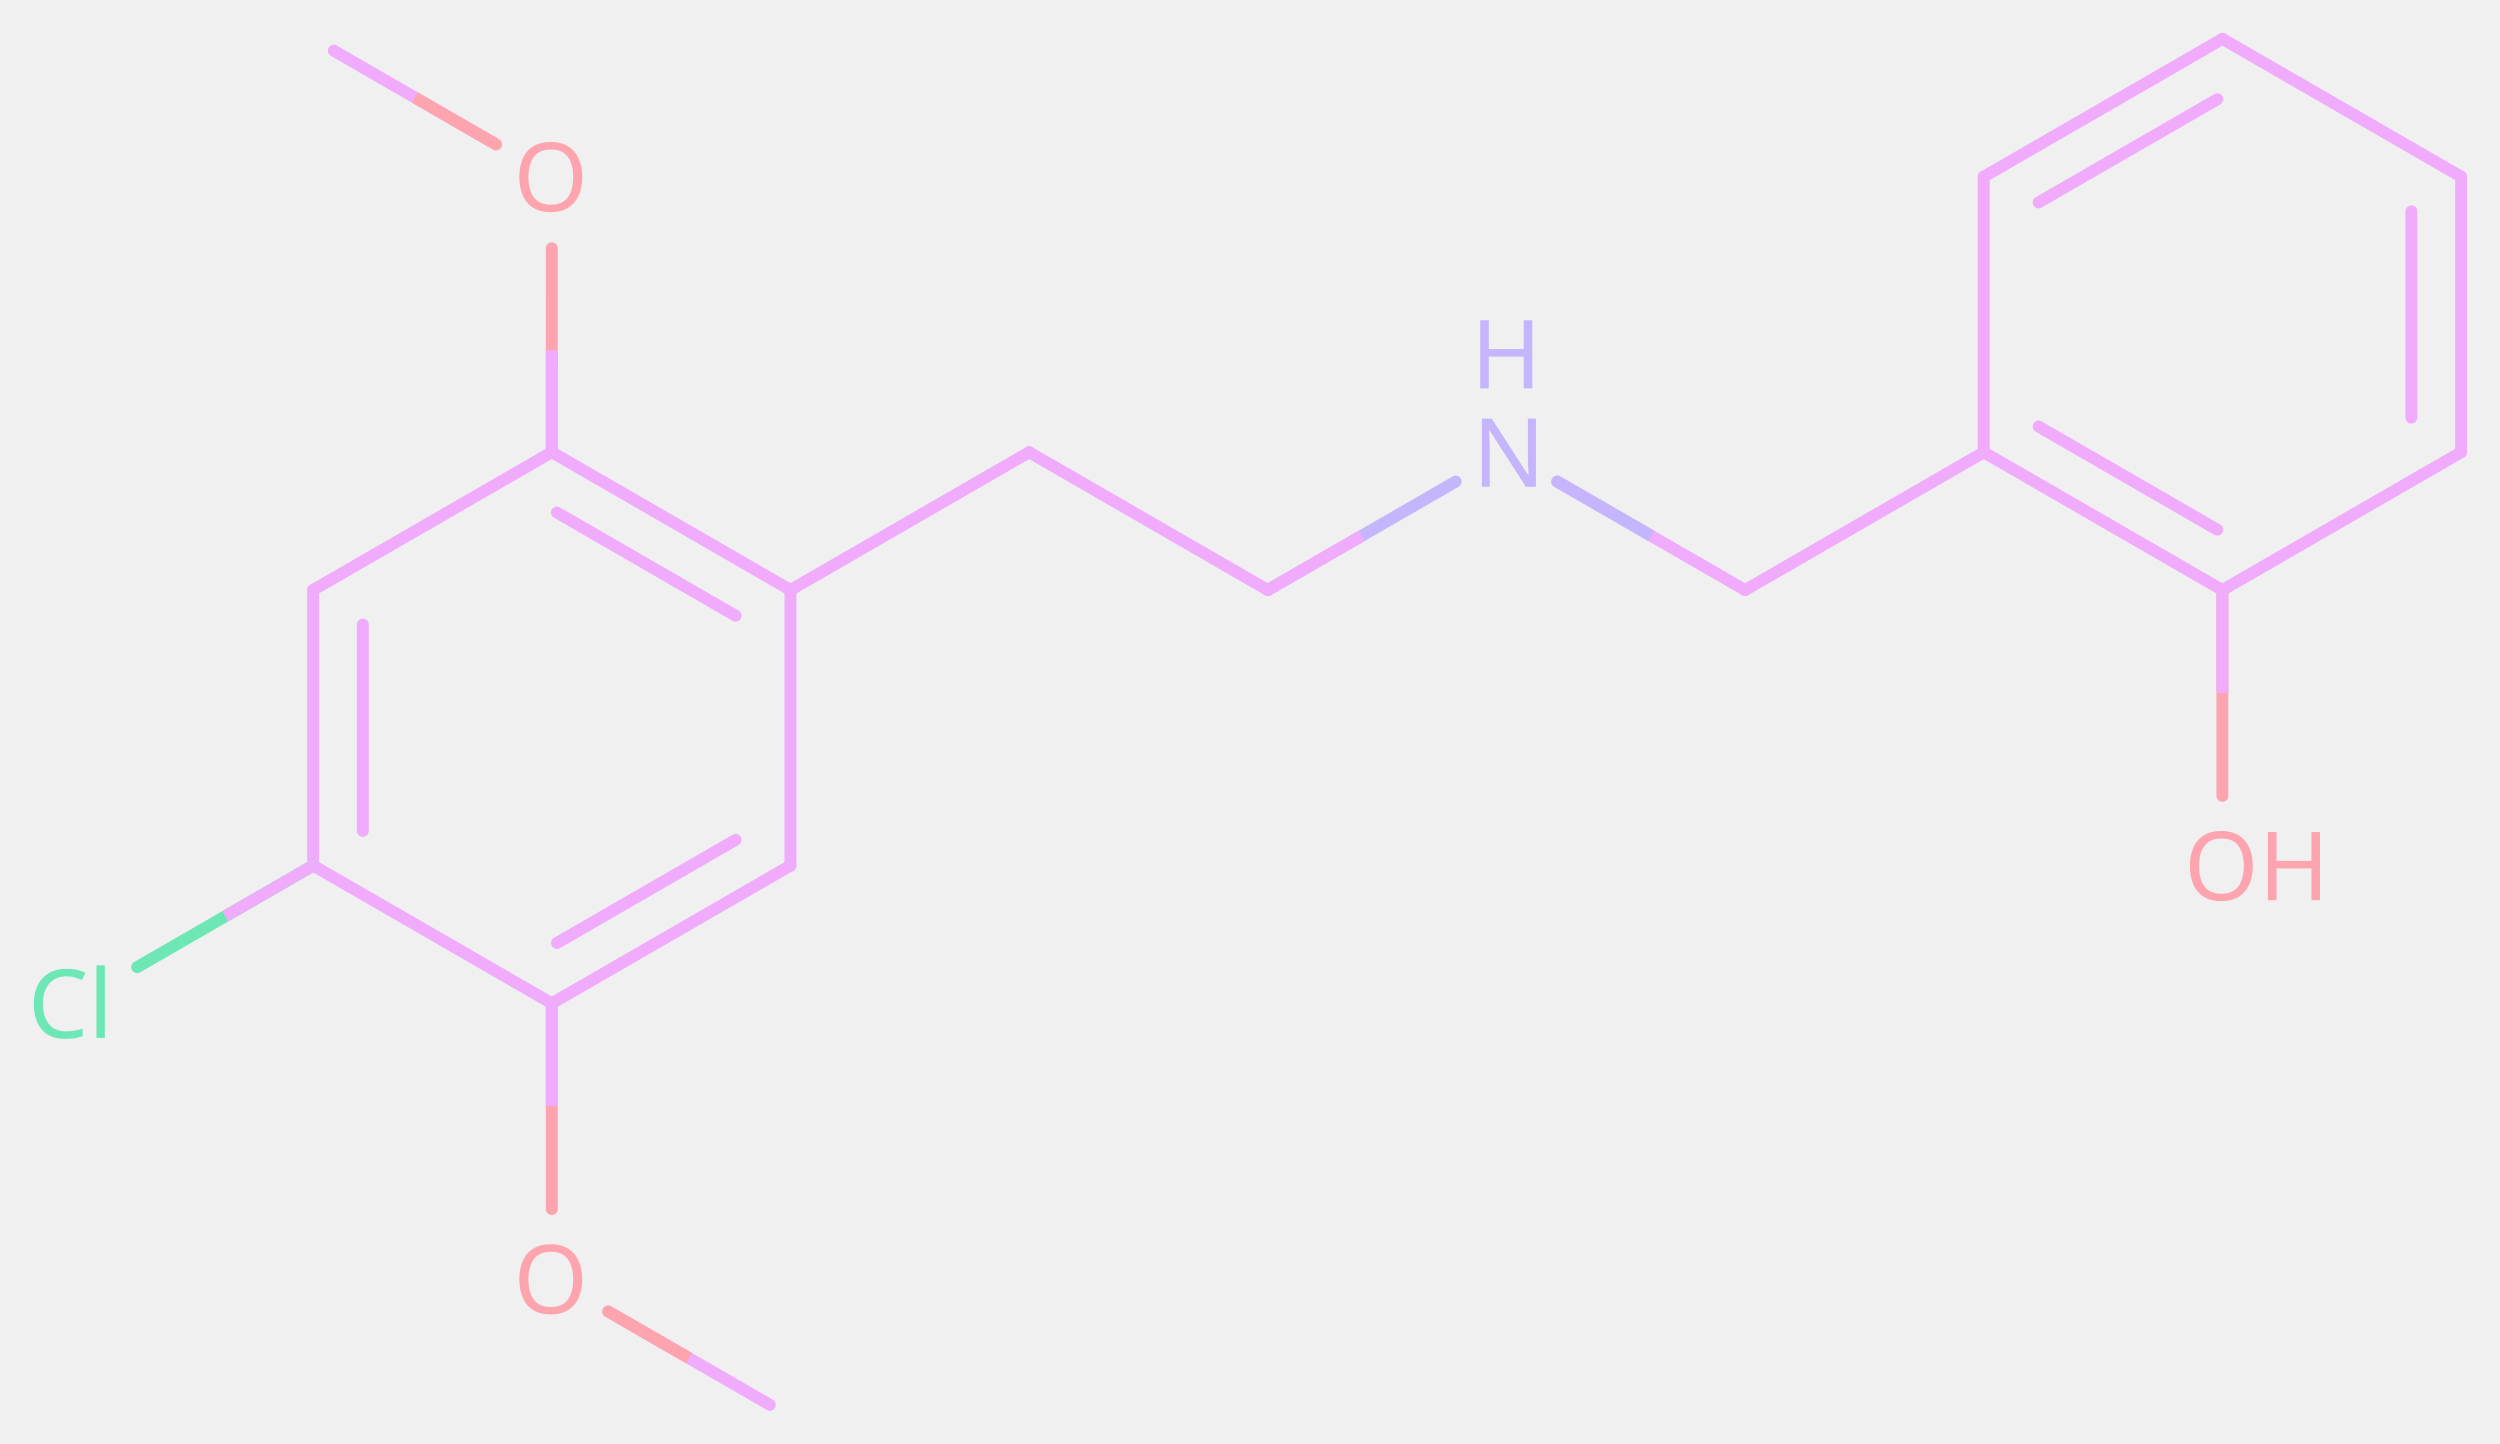
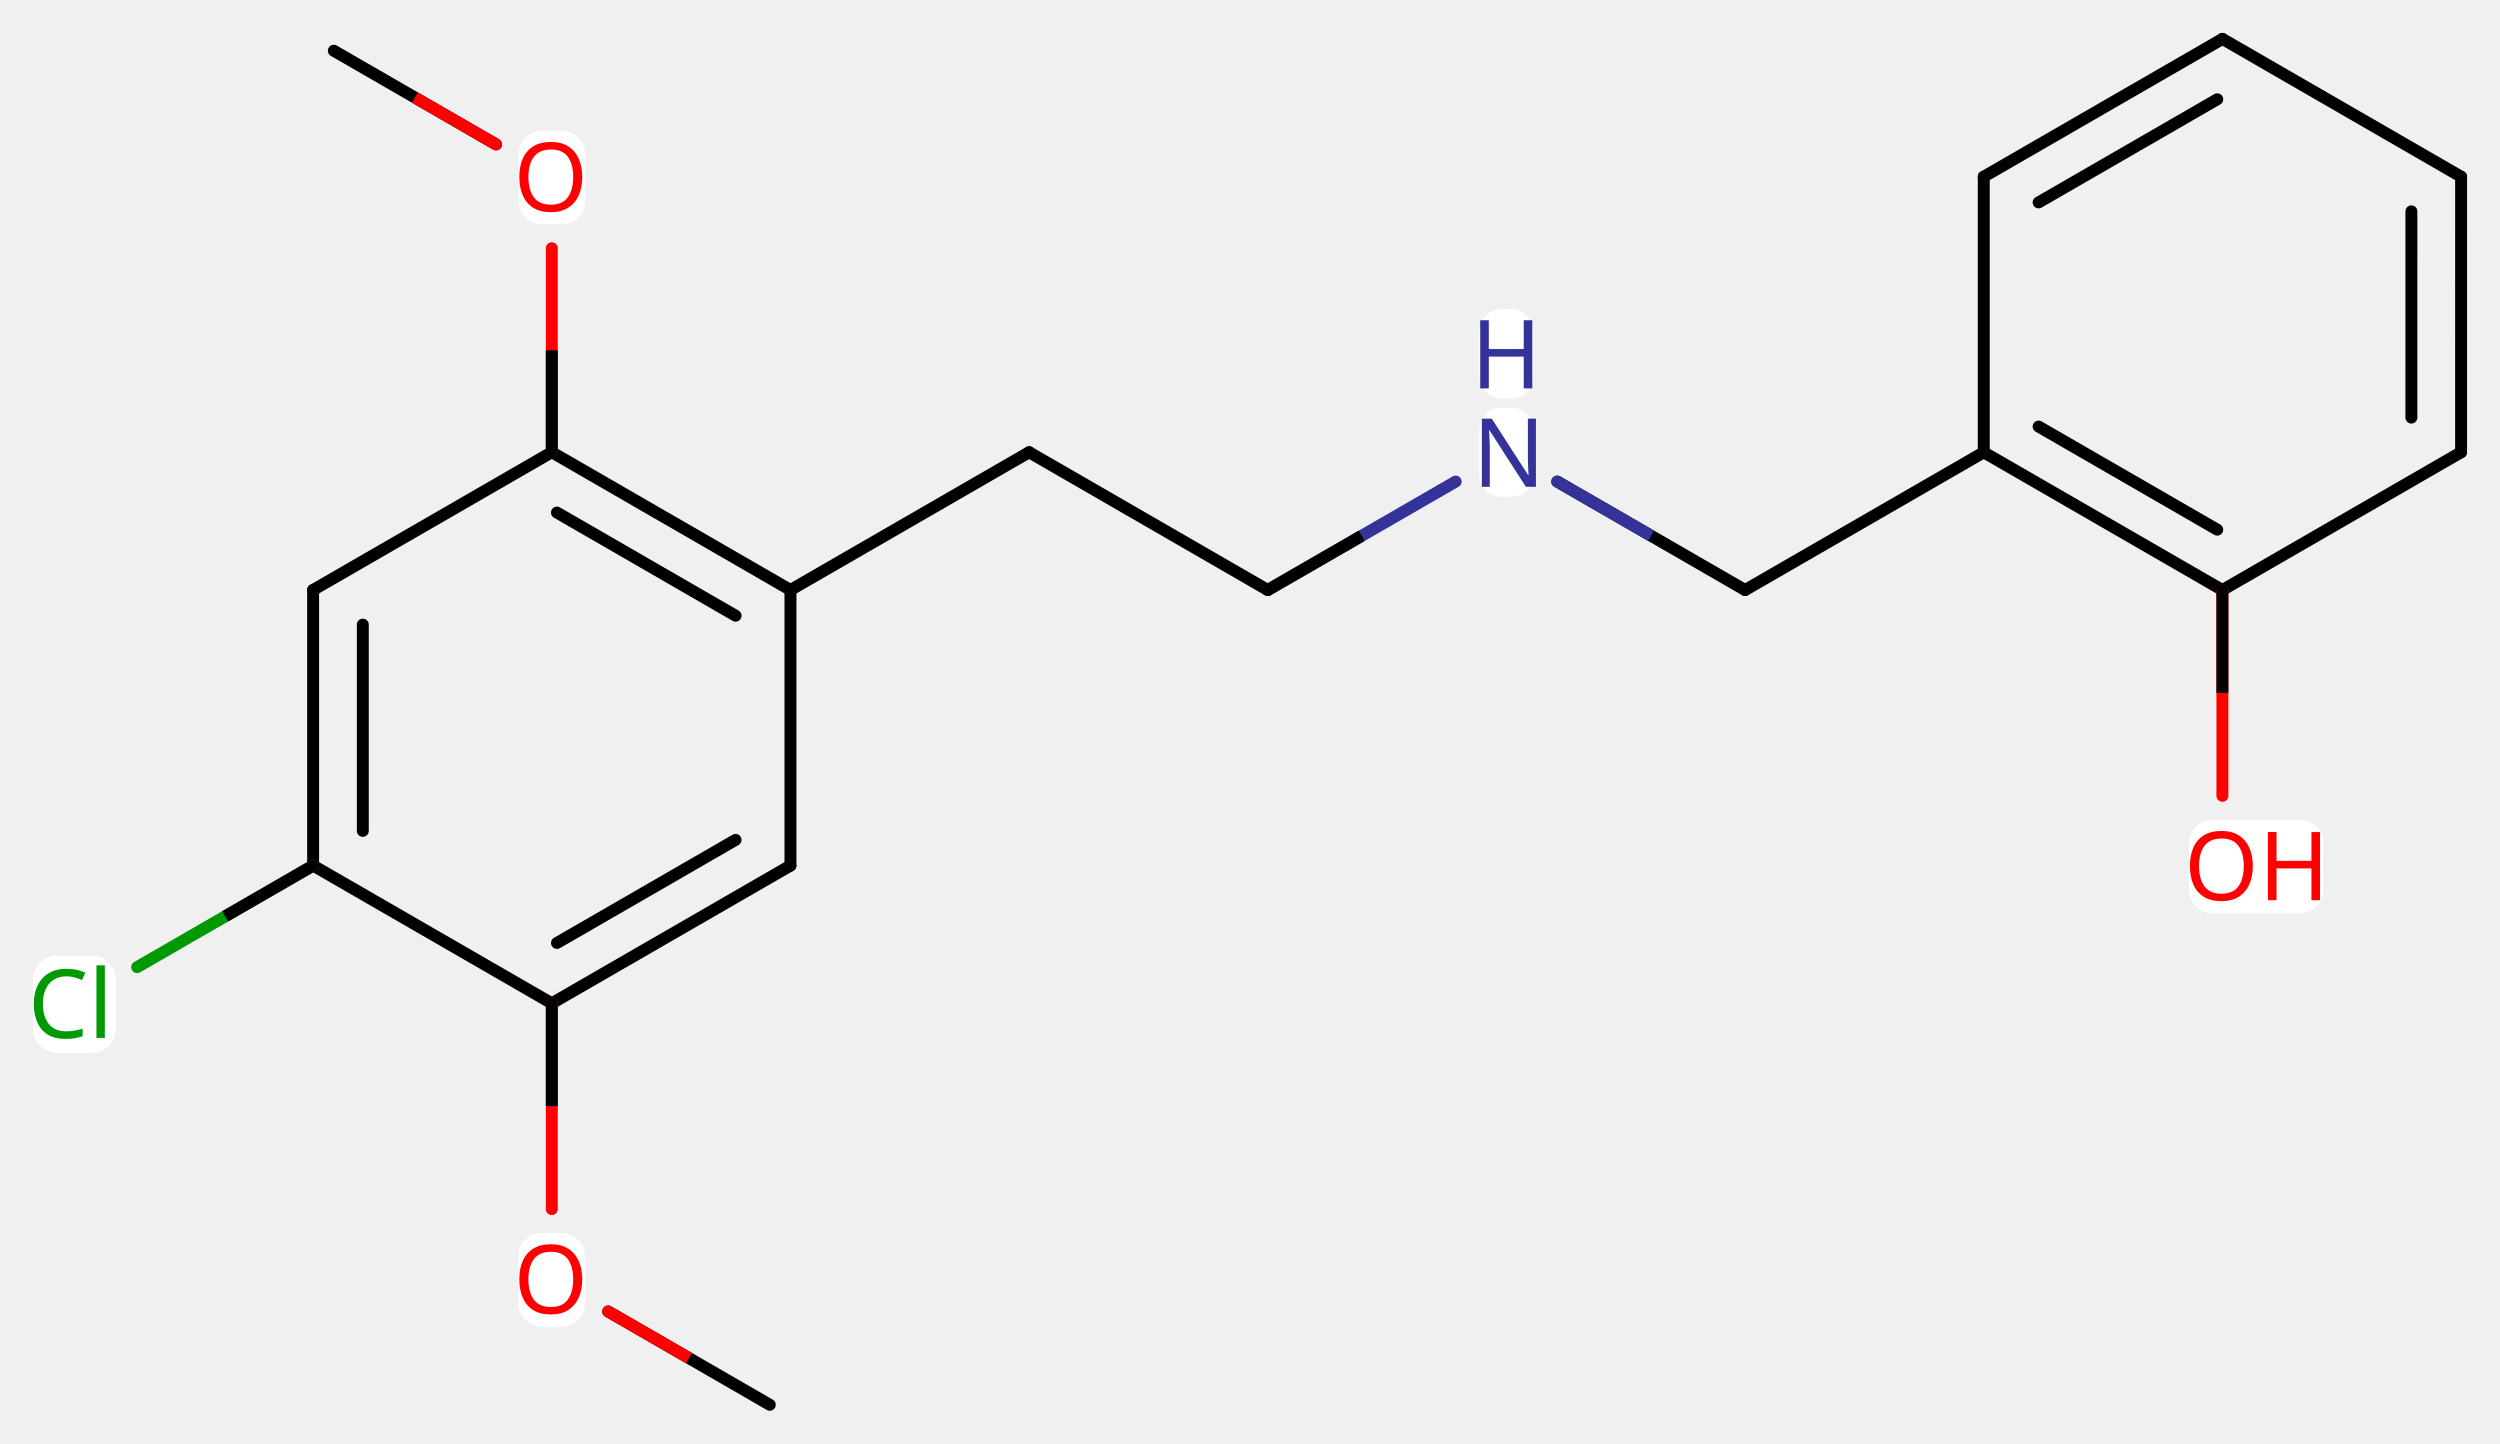
- <svg xmlns="http://www.w3.org/2000/svg" width="759.336" stroke-miterlimit="10" font-weight="normal" height="438.494" font-style="normal" font-size="12px" id="svg2" version="1.1" style="font-style:normal;font-weight:normal;font-size:12px;font-family:Dialog;color-interpolation:auto;fill:#f0abfc;fill-opacity:1;stroke:none;stroke:none;stroke:none;stroke:none;stroke:none;stroke:none;stroke:none;stroke:none;color-rendering:auto;image-rendering:auto;shape-rendering:auto;text-rendering:auto">
+ <svg xmlns="http://www.w3.org/2000/svg" width="759.336" stroke-miterlimit="10" font-weight="normal" height="438.494" font-style="normal" font-size="12px" id="svg2" version="1.1" style="font-style:normal;font-weight:normal;font-size:12px;font-family:Dialog;color-interpolation:auto;fill:#000000;fill-opacity:1;stroke:#000000;stroke-width:1;stroke-linecap:square;stroke-linejoin:miter;stroke-miterlimit:10;stroke-dasharray:none;stroke-dashoffset:0;stroke-opacity:1;color-rendering:auto;image-rendering:auto;shape-rendering:auto;text-rendering:auto">
  <defs id="genericDefs" />
-   <g id="g5" transform="translate(-20.2036,-80.75315)" style="fill:#f0abfc;stroke:none">
+   <g id="g5" transform="translate(-20.2036,-80.75315)">
    <defs id="3299608340-defs1">
      <clipPath clipPathUnits="userSpaceOnUse" id="32996085-clipPath1">
-         <path d="M 0,0 800,0 800,600 0,600 0,0 Z" id="path9" style="stroke:none" />
+         <path d="M 0,0 800,0 800,600 0,600 0,0 Z" id="path9" />
      </clipPath>
      <clipPath clipPathUnits="userSpaceOnUse" id="3299608361-clipPath1">
-         <path d="m 405.272,227.022 c -18.194,0 -32.942,14.749 -32.942,32.942 0,18.193 14.749,32.942 32.942,32.942 18.193,0 32.942,-14.749 32.942,-32.942 0,-18.194 -14.749,-32.942 -32.942,-32.942 z" id="path12" style="stroke:none" />
+         <path d="m 405.272,227.022 c -18.194,0 -32.942,14.749 -32.942,32.942 0,18.193 14.749,32.942 32.942,32.942 18.193,0 32.942,-14.749 32.942,-32.942 0,-18.194 -14.749,-32.942 -32.942,-32.942 z" id="path12" />
      </clipPath>
      <clipPath clipPathUnits="userSpaceOnUse" id="3299608557-clipPath1">
-         <path d="m 187.8,187.12 c -17.108,0 -30.977,13.869 -30.977,30.977 0,17.108 13.869,30.977 30.977,30.977 17.108,0 30.977,-13.869 30.977,-30.977 0,-17.108 -13.869,-30.977 -30.977,-30.977 z" id="path15" style="stroke:none" />
+         <path d="m 187.8,187.12 c -17.108,0 -30.977,13.869 -30.977,30.977 0,17.108 13.869,30.977 30.977,30.977 17.108,0 30.977,-13.869 30.977,-30.977 0,-17.108 -13.869,-30.977 -30.977,-30.977 z" id="path15" />
      </clipPath>
      <clipPath clipPathUnits="userSpaceOnUse" id="3299608677-clipPath1">
-         <path d="m 187.804,354.253 c -17.259,0 -31.25,13.991 -31.25,31.25 0,17.259 13.991,31.25 31.25,31.25 17.259,0 31.25,-13.991 31.25,-31.25 0,-17.259 -13.991,-31.25 -31.25,-31.25 z" id="path18" style="stroke:none" />
+         <path d="m 187.804,354.253 c -17.259,0 -31.25,13.991 -31.25,31.25 0,17.259 13.991,31.25 31.25,31.25 17.259,0 31.25,-13.991 31.25,-31.25 0,-17.259 -13.991,-31.25 -31.25,-31.25 z" id="path18" />
      </clipPath>
      <clipPath clipPathUnits="userSpaceOnUse" id="3299608426-clipPath1">
-         <path d="m 170.86,96.166 c -15.709,0 -28.444,12.735 -28.444,28.444 0,15.709 12.735,28.444 28.444,28.444 15.709,0 28.444,-12.735 28.444,-28.444 0,-15.709 -12.735,-28.444 -28.444,-28.444 z" id="path21" style="stroke:none" />
+         <path d="m 170.86,96.166 c -15.709,0 -28.444,12.735 -28.444,28.444 0,15.709 12.735,28.444 28.444,28.444 15.709,0 28.444,-12.735 28.444,-28.444 0,-15.709 -12.735,-28.444 -28.444,-28.444 z" id="path21" />
      </clipPath>
      <clipPath clipPathUnits="userSpaceOnUse" id="3299608683-clipPath1">
-         <path d="m 204.931,450.757 c -15.651,0 -28.338,12.687 -28.338,28.338 0,15.651 12.687,28.338 28.338,28.338 15.651,0 28.338,-12.687 28.338,-28.338 0,-15.651 -12.687,-28.338 -28.338,-28.338 z" id="path24" style="stroke:none" />
+         <path d="m 204.931,450.757 c -15.651,0 -28.338,12.687 -28.338,28.338 0,15.651 12.687,28.338 28.338,28.338 15.651,0 28.338,-12.687 28.338,-28.338 0,-15.651 -12.687,-28.338 -28.338,-28.338 z" id="path24" />
      </clipPath>
      <clipPath clipPathUnits="userSpaceOnUse" id="3299608640-clipPath1">
-         <path d="m 493.193,194.085 c -18.193,0 -32.942,14.749 -32.942,32.942 0,18.193 14.749,32.942 32.942,32.942 18.193,0 32.942,-14.749 32.942,-32.942 0,-18.193 -14.749,-32.942 -32.942,-32.942 z" id="path27" style="stroke:none" />
+         <path d="m 493.193,194.085 c -18.193,0 -32.942,14.749 -32.942,32.942 0,18.193 14.749,32.942 32.942,32.942 18.193,0 32.942,-14.749 32.942,-32.942 0,-18.193 -14.749,-32.942 -32.942,-32.942 z" id="path27" />
      </clipPath>
      <clipPath clipPathUnits="userSpaceOnUse" id="329960834-clipPath1">
-         <path d="m 695.222,228.721 c -17.259,0 -31.25,13.991 -31.25,31.25 0,17.259 13.991,31.25 31.25,31.25 17.259,0 31.25,-13.991 31.25,-31.25 0,-17.259 -13.991,-31.25 -31.25,-31.25 z" id="path30" style="stroke:none" />
+         <path d="m 695.222,228.721 c -17.259,0 -31.25,13.991 -31.25,31.25 0,17.259 13.991,31.25 31.25,31.25 17.259,0 31.25,-13.991 31.25,-31.25 0,-17.259 -13.991,-31.25 -31.25,-31.25 z" id="path30" />
      </clipPath>
      <clipPath clipPathUnits="userSpaceOnUse" id="3299608743-clipPath1">
-         <path d="m 115.308,312.797 c -17.041,0 -30.855,13.814 -30.855,30.855 0,17.041 13.814,30.855 30.855,30.855 17.041,0 30.855,-13.814 30.855,-30.855 0,-17.041 -13.814,-30.855 -30.855,-30.855 z" id="path33" style="stroke:none" />
+         <path d="m 115.308,312.797 c -17.041,0 -30.855,13.814 -30.855,30.855 0,17.041 13.814,30.855 30.855,30.855 17.041,0 30.855,-13.814 30.855,-30.855 0,-17.041 -13.814,-30.855 -30.855,-30.855 z" id="path33" />
      </clipPath>
      <clipPath clipPathUnits="userSpaceOnUse" id="3299608400-clipPath1">
-         <path d="m -176.169,-451.706 800,0 0,600 -800,0 0,-600 z" id="path36" style="stroke:none" />
+         <path d="m -176.169,-451.706 800,0 0,600 -800,0 0,-600 z" id="path36" />
      </clipPath>
      <clipPath clipPathUnits="userSpaceOnUse" id="3299608688-clipPath1">
-         <path d="m -176.173,-116.895 800,0 0,600 -800,0 0,-600 z" id="path39" style="stroke:none" />
+         <path d="m -176.173,-116.895 800,0 0,600 -800,0 0,-600 z" id="path39" />
      </clipPath>
      <clipPath clipPathUnits="userSpaceOnUse" id="3299608534-clipPath1">
-         <path d="m -466.982,-170.723 800,0 0,600 -800,0 0,-600 z" id="path42" style="stroke:none" />
+         <path d="m -466.982,-170.723 800,0 0,600 -800,0 0,-600 z" id="path42" />
      </clipPath>
      <clipPath clipPathUnits="userSpaceOnUse" id="3299608456-clipPath1">
-         <path d="m -467.481,-200.617 800,0 0,600 -800,0 0,-600 z" id="path45" style="stroke:none" />
+         <path d="m -467.481,-200.617 800,0 0,600 -800,0 0,-600 z" id="path45" />
      </clipPath>
      <clipPath clipPathUnits="userSpaceOnUse" id="3299608157-clipPath1">
-         <path d="m -683.589,-326.174 800,0 0,600 -800,0 0,-600 z" id="path48" style="stroke:none" />
+         <path d="m -683.589,-326.174 800,0 0,600 -800,0 0,-600 z" id="path48" />
      </clipPath>
      <clipPath clipPathUnits="userSpaceOnUse" id="3299608734-clipPath1">
-         <path d="m -28.704,-368.005 800,0 0,600 -800,0 0,-600 z" id="path51" style="stroke:none" />
+         <path d="m -28.704,-368.005 800,0 0,600 -800,0 0,-600 z" id="path51" />
      </clipPath>
    </defs>
-     <g id="g53" style="text-rendering:geometricPrecision;fill:#f0abfc;stroke:none">
+     <g id="g53" style="text-rendering:geometricPrecision">
      <path d="m 113.496,343.652 c 0,1.001 0.811,1.812 1.812,1.812 1.001,0 1.812,-0.811 1.812,-1.812 l 0,-83.713 c 0,-1.001 -0.811,-1.812 -1.812,-1.812 -1.001,0 -1.812,0.811 -1.812,1.812 z m 15.098,-10.529 c 0,1.001 0.811,1.812 1.812,1.812 1.001,0 1.812,-0.811 1.812,-1.812 l 0,-62.654 c 0,-1.001 -0.811,-1.812 -1.812,-1.812 -1.001,0 -1.812,0.811 -1.812,1.812 z" clip-path="url(#32996085-clipPath1)" id="path55" style="stroke:none" />
    </g>
-     <g id="g57" style="text-rendering:geometricPrecision;fill:#f0abfc;stroke:none">
+     <g id="g57" style="text-rendering:geometricPrecision">
      <path d="m 188.467,365.596 c -0.867,0.5 -1.164,1.608 -0.663,2.475 0.5,0.867 1.608,1.164 2.475,0.663 l 54.251,-31.316 c 0.867,-0.5 1.164,-1.608 0.663,-2.475 -0.5,-0.867 -1.608,-1.164 -2.475,-0.663 z m -1.569,18.339 c -0.867,0.5 -1.164,1.608 -0.663,2.475 0.5,0.867 1.608,1.164 2.475,0.663 l 72.487,-41.842 c 0.867,-0.5 1.164,-1.608 0.663,-2.475 -0.5,-0.867 -1.608,-1.164 -2.475,-0.663 z" clip-path="url(#32996085-clipPath1)" id="path59" style="stroke:none" />
    </g>
-     <g id="g61" style="text-rendering:geometricPrecision;fill:#f0abfc;stroke:none">
+     <g id="g61" style="text-rendering:geometricPrecision">
      <path d="m 262.102,343.661 0.005,-83.705 c 10e-5,-1.001 -0.811,-1.812 -1.812,-1.812 -1.001,0 -1.812,0.811 -1.812,1.812 l -0.005,83.705 c -1e-4,1.001 0.811,1.812 1.812,1.812 1.001,1e-4 1.812,-0.811 1.812,-1.812 z" clip-path="url(#32996085-clipPath1)" id="path63" style="stroke:none" />
    </g>
-     <g id="g65" style="text-rendering:geometricPrecision;fill:#f0abfc;stroke:none">
+     <g id="g65" style="text-rendering:geometricPrecision">
      <path d="m 242.722,269.336 c 0.867,0.5 1.974,0.204 2.475,-0.663 0.5,-0.867 0.204,-1.974 -0.663,-2.475 l -54.26,-31.33 c -0.867,-0.5 -1.974,-0.204 -2.475,0.663 -0.5,0.867 -0.204,1.974 0.663,2.475 z m 16.667,-7.81 c 0.867,0.5 1.974,0.204 2.475,-0.663 0.5,-0.867 0.204,-1.974 -0.663,-2.475 l -72.495,-41.859 c -0.867,-0.5 -1.974,-0.204 -2.475,0.663 -0.5,0.867 -0.204,1.974 0.663,2.475 z" clip-path="url(#32996085-clipPath1)" id="path67" style="stroke:none" />
    </g>
-     <g id="g69" style="text-rendering:geometricPrecision;fill:#f0abfc;stroke:none">
+     <g id="g69" style="text-rendering:geometricPrecision">
      <path d="m 114.403,345.221 72.495,41.851 c 0.867,0.5 1.974,0.203 2.475,-0.663 0.5,-0.867 0.203,-1.974 -0.663,-2.475 L 116.214,342.083 c -0.867,-0.5 -1.974,-0.203 -2.475,0.663 -0.5,0.867 -0.203,1.974 0.663,2.475 z" clip-path="url(#32996085-clipPath1)" id="path71" style="stroke:none" />
    </g>
-     <g id="g73" style="text-rendering:geometricPrecision;fill:#f0abfc;stroke:none">
+     <g id="g73" style="text-rendering:geometricPrecision">
      <path d="m 186.894,216.528 -72.492,41.842 c -0.867,0.5 -1.164,1.608 -0.663,2.475 0.5,0.867 1.608,1.164 2.475,0.663 l 72.492,-41.842 c 0.867,-0.5 1.164,-1.608 0.663,-2.475 -0.5,-0.867 -1.608,-1.164 -2.475,-0.663 z" clip-path="url(#32996085-clipPath1)" id="path75" style="stroke:none" />
    </g>
-     <g id="g77" style="text-rendering:geometricPrecision;fill:#f0abfc;stroke:none">
+     <g id="g77" style="text-rendering:geometricPrecision">
      <path d="m 261.201,261.526 72.49,-41.847 c 0.867,-0.5 1.164,-1.608 0.663,-2.475 -0.5,-0.867 -1.608,-1.164 -2.475,-0.663 l -72.49,41.847 c -0.867,0.5 -1.164,1.608 -0.663,2.475 0.5,0.867 1.608,1.164 2.475,0.663 z" clip-path="url(#32996085-clipPath1)" id="path79" style="stroke:none" />
    </g>
-     <g id="g81" style="text-rendering:geometricPrecision;fill:#f0abfc;stroke:none">
+     <g id="g81" style="text-rendering:geometricPrecision">
      <path d="m 331.88,219.678 72.486,41.855 c 0.867,0.5 1.974,0.204 2.475,-0.663 0.5,-0.867 0.204,-1.974 -0.663,-2.475 l -72.486,-41.855 c -0.867,-0.5 -1.974,-0.204 -2.475,0.663 -0.5,0.867 -0.204,1.974 0.663,2.475 z" clip-path="url(#32996085-clipPath1)" id="path83" style="stroke:none" />
    </g>
-     <g id="g85" style="fill:#c4b5fd;stroke:none;text-rendering:geometricPrecision">
+     <g id="g85" style="fill:#333399;stroke:#333399;text-rendering:geometricPrecision">
      <path d="m 406.178,261.533 57.059,-32.939 c 0.867,-0.5 1.164,-1.608 0.663,-2.475 -0.5,-0.867 -1.608,-1.164 -2.475,-0.663 l -57.059,32.939 c -0.867,0.5 -1.164,1.608 -0.663,2.475 0.5,0.867 1.608,1.164 2.475,0.663 z" clip-path="url(#32996085-clipPath1)" id="path87" style="stroke:none" />
-       <path d="m 406.178,261.533 57.059,-32.939 c 0.867,-0.5 1.164,-1.608 0.663,-2.475 -0.5,-0.867 -1.608,-1.164 -2.475,-0.663 l -57.059,32.939 c -0.867,0.5 -1.164,1.608 -0.663,2.475 0.5,0.867 1.608,1.164 2.475,0.663 z" clip-path="url(#3299608361-clipPath1)" id="path89" style="fill:#f0abfc;stroke:none" />
+       <path d="m 406.178,261.533 57.059,-32.939 c 0.867,-0.5 1.164,-1.608 0.663,-2.475 -0.5,-0.867 -1.608,-1.164 -2.475,-0.663 l -57.059,32.939 c -0.867,0.5 -1.164,1.608 -0.663,2.475 0.5,0.867 1.608,1.164 2.475,0.663 z" clip-path="url(#3299608361-clipPath1)" id="path89" style="fill:#000000;stroke:none" />
    </g>
-     <g id="g91" style="fill:#fda4af;stroke:none;text-rendering:geometricPrecision">
+     <g id="g91" style="fill:#ff0000;stroke:#ff0000;text-rendering:geometricPrecision">
      <path d="m 189.612,218.097 0.005,-61.953 c 1e-4,-1.001 -0.811,-1.812 -1.812,-1.812 -1.001,0 -1.812,0.811 -1.812,1.812 l -0.005,61.953 c 0,1.001 0.811,1.812 1.812,1.812 1.001,1e-4 1.812,-0.811 1.812,-1.812 z" clip-path="url(#32996085-clipPath1)" id="path93" style="stroke:none" />
-       <path d="m 189.612,218.097 0.005,-61.953 c 1e-4,-1.001 -0.811,-1.812 -1.812,-1.812 -1.001,0 -1.812,0.811 -1.812,1.812 l -0.005,61.953 c 0,1.001 0.811,1.812 1.812,1.812 1.001,1e-4 1.812,-0.811 1.812,-1.812 z" clip-path="url(#3299608557-clipPath1)" id="path95" style="fill:#f0abfc;stroke:none" />
+       <path d="m 189.612,218.097 0.005,-61.953 c 1e-4,-1.001 -0.811,-1.812 -1.812,-1.812 -1.001,0 -1.812,0.811 -1.812,1.812 l -0.005,61.953 c 0,1.001 0.811,1.812 1.812,1.812 1.001,1e-4 1.812,-0.811 1.812,-1.812 z" clip-path="url(#3299608557-clipPath1)" id="path95" style="fill:#000000;stroke:none" />
    </g>
-     <g id="g97" style="fill:#fda4af;stroke:none;text-rendering:geometricPrecision">
+     <g id="g97" style="fill:#ff0000;stroke:#ff0000;text-rendering:geometricPrecision">
      <path d="m 185.992,385.503 -10e-4,62.5 c -1e-4,1.001 0.811,1.812 1.812,1.812 1.001,0 1.812,-0.811 1.812,-1.812 l 0.001,-62.5 c 0,-1.001 -0.811,-1.812 -1.812,-1.812 -1.001,0 -1.812,0.811 -1.812,1.812 z" clip-path="url(#32996085-clipPath1)" id="path99" style="stroke:none" />
-       <path d="m 185.992,385.503 -10e-4,62.5 c -1e-4,1.001 0.811,1.812 1.812,1.812 1.001,0 1.812,-0.811 1.812,-1.812 l 0.001,-62.5 c 0,-1.001 -0.811,-1.812 -1.812,-1.812 -1.001,0 -1.812,0.811 -1.812,1.812 z" clip-path="url(#3299608677-clipPath1)" id="path101" style="fill:#f0abfc;stroke:none" />
+       <path d="m 185.992,385.503 -10e-4,62.5 c -1e-4,1.001 0.811,1.812 1.812,1.812 1.001,0 1.812,-0.811 1.812,-1.812 l 0.001,-62.5 c 0,-1.001 -0.811,-1.812 -1.812,-1.812 -1.001,0 -1.812,0.811 -1.812,1.812 z" clip-path="url(#3299608677-clipPath1)" id="path101" style="fill:#000000;stroke:none" />
    </g>
-     <g id="g103" style="text-rendering:geometricPrecision;fill:#f0abfc;stroke:none">
+     <g id="g103" style="text-rendering:geometricPrecision">
      <path d="M 171.766,123.04 122.503,94.593 c -0.867,-0.5 -1.974,-0.204 -2.475,0.663 -0.5,0.867 -0.204,1.974 0.663,2.475 l 49.263,28.447 c 0.867,0.5 1.974,0.204 2.475,-0.663 0.5,-0.867 0.204,-1.974 -0.663,-2.475 z" clip-path="url(#32996085-clipPath1)" id="path105" style="stroke:none" />
-       <path d="M 171.766,123.04 122.503,94.593 c -0.867,-0.5 -1.974,-0.204 -2.475,0.663 -0.5,0.867 -0.204,1.974 0.663,2.475 l 49.263,28.447 c 0.867,0.5 1.974,0.204 2.475,-0.663 0.5,-0.867 0.204,-1.974 -0.663,-2.475 z" clip-path="url(#3299608426-clipPath1)" id="path107" style="fill:#fda4af;stroke:none" />
+       <path d="M 171.766,123.04 122.503,94.593 c -0.867,-0.5 -1.974,-0.204 -2.475,0.663 -0.5,0.867 -0.204,1.974 0.663,2.475 l 49.263,28.447 c 0.867,0.5 1.974,0.204 2.475,-0.663 0.5,-0.867 0.204,-1.974 -0.663,-2.475 z" clip-path="url(#3299608426-clipPath1)" id="path107" style="fill:#ff0000;stroke:none" />
    </g>
-     <g id="g109" style="text-rendering:geometricPrecision;fill:#f0abfc;stroke:none">
+     <g id="g109" style="text-rendering:geometricPrecision">
      <path d="m 204.025,480.665 49.082,28.339 c 0.867,0.5 1.974,0.204 2.475,-0.663 0.5,-0.867 0.204,-1.974 -0.663,-2.475 l -49.082,-28.339 c -0.867,-0.5 -1.974,-0.204 -2.475,0.663 -0.5,0.867 -0.204,1.974 0.663,2.475 z" clip-path="url(#32996085-clipPath1)" id="path111" style="stroke:none" />
-       <path d="m 204.025,480.665 49.082,28.339 c 0.867,0.5 1.974,0.204 2.475,-0.663 0.5,-0.867 0.204,-1.974 -0.663,-2.475 l -49.082,-28.339 c -0.867,-0.5 -1.974,-0.204 -2.475,0.663 -0.5,0.867 -0.204,1.974 0.663,2.475 z" clip-path="url(#3299608683-clipPath1)" id="path113" style="fill:#fda4af;stroke:none" />
+       <path d="m 204.025,480.665 49.082,28.339 c 0.867,0.5 1.974,0.204 2.475,-0.663 0.5,-0.867 0.204,-1.974 -0.663,-2.475 l -49.082,-28.339 c -0.867,-0.5 -1.974,-0.204 -2.475,0.663 -0.5,0.867 -0.204,1.974 0.663,2.475 z" clip-path="url(#3299608683-clipPath1)" id="path113" style="fill:#ff0000;stroke:none" />
    </g>
-     <g id="g115" style="text-rendering:geometricPrecision;fill:#f0abfc;stroke:none">
+     <g id="g115" style="text-rendering:geometricPrecision">
      <path d="m 492.287,228.596 57.056,32.945 c 0.867,0.5 1.974,0.204 2.475,-0.663 0.5,-0.867 0.204,-1.974 -0.663,-2.475 L 494.099,225.458 c -0.867,-0.5 -1.974,-0.204 -2.475,0.663 -0.5,0.867 -0.204,1.974 0.663,2.475 z" clip-path="url(#32996085-clipPath1)" id="path117" style="stroke:none" />
-       <path d="m 492.287,228.596 57.056,32.945 c 0.867,0.5 1.974,0.204 2.475,-0.663 0.5,-0.867 0.204,-1.974 -0.663,-2.475 L 494.099,225.458 c -0.867,-0.5 -1.974,-0.204 -2.475,0.663 -0.5,0.867 -0.204,1.974 0.663,2.475 z" clip-path="url(#3299608640-clipPath1)" id="path119" style="fill:#c4b5fd;stroke:none" />
+       <path d="m 492.287,228.596 57.056,32.945 c 0.867,0.5 1.974,0.204 2.475,-0.663 0.5,-0.867 0.204,-1.974 -0.663,-2.475 L 494.099,225.458 c -0.867,-0.5 -1.974,-0.204 -2.475,0.663 -0.5,0.867 -0.204,1.974 0.663,2.475 z" clip-path="url(#3299608640-clipPath1)" id="path119" style="fill:#333399;stroke:none" />
    </g>
-     <g id="g121" style="text-rendering:geometricPrecision;fill:#f0abfc;stroke:none">
+     <g id="g121" style="text-rendering:geometricPrecision">
      <path d="m 551.154,261.541 72.49,-41.847 c 0.867,-0.5 1.164,-1.608 0.663,-2.475 -0.5,-0.867 -1.608,-1.164 -2.475,-0.663 l -72.491,41.847 c -0.867,0.5 -1.164,1.608 -0.663,2.475 0.5,0.867 1.608,1.164 2.475,0.663 z" clip-path="url(#32996085-clipPath1)" id="path123" style="stroke:none" />
    </g>
-     <g id="g125" style="text-rendering:geometricPrecision;fill:#f0abfc;stroke:none">
+     <g id="g125" style="text-rendering:geometricPrecision">
      <path d="m 696.128,261.54 72.498,-41.854 c 0.867,-0.5 1.164,-1.608 0.663,-2.475 -0.5,-0.867 -1.608,-1.163 -2.475,-0.663 l -72.498,41.854 c -0.867,0.5 -1.164,1.608 -0.663,2.475 0.5,0.867 1.608,1.164 2.475,0.663 z" clip-path="url(#32996085-clipPath1)" id="path127" style="stroke:none" />
    </g>
-     <g id="g129" style="text-rendering:geometricPrecision;fill:#f0abfc;stroke:none">
+     <g id="g129" style="text-rendering:geometricPrecision">
      <path d="m 750.812,207.588 c 0,1.001 0.811,1.812 1.812,1.812 1.001,0 1.812,-0.811 1.812,-1.812 l 0.005,-62.639 c 0,-1.001 -0.811,-1.812 -1.812,-1.812 -1.001,0 -1.812,0.811 -1.812,1.812 z m 15.097,10.529 c -1e-4,1.001 0.811,1.812 1.812,1.812 1.001,0 1.812,-0.811 1.812,-1.812 l 0.006,-83.696 c 0,-1.001 -0.811,-1.812 -1.812,-1.812 -1.001,-1e-4 -1.812,0.811 -1.812,1.812 z" clip-path="url(#32996085-clipPath1)" id="path131" style="stroke:none" />
    </g>
-     <g id="g133" style="text-rendering:geometricPrecision;fill:#f0abfc;stroke:none">
+     <g id="g133" style="text-rendering:geometricPrecision">
      <path d="M 768.633,132.852 696.144,90.996 c -0.867,-0.5 -1.974,-0.204 -2.475,0.663 -0.5,0.867 -0.204,1.974 0.663,2.475 l 72.489,41.856 c 0.867,0.5 1.974,0.204 2.475,-0.663 0.5,-0.867 0.204,-1.974 -0.663,-2.475 z" clip-path="url(#32996085-clipPath1)" id="path135" style="stroke:none" />
    </g>
-     <g id="g137" style="text-rendering:geometricPrecision;fill:#f0abfc;stroke:none">
+     <g id="g137" style="text-rendering:geometricPrecision">
      <path d="m 694.575,112.474 c 0.867,-0.5 1.164,-1.608 0.663,-2.475 -0.5,-0.867 -1.608,-1.164 -2.475,-0.663 l -54.262,31.326 c -0.867,0.5 -1.164,1.608 -0.663,2.475 0.5,0.867 1.608,1.164 2.475,0.663 z m 1.57,-18.339 c 0.867,-0.5 1.164,-1.608 0.663,-2.475 -0.5,-0.867 -1.608,-1.164 -2.475,-0.663 l -72.498,41.854 c -0.867,0.5 -1.164,1.608 -0.663,2.475 0.5,0.867 1.608,1.164 2.475,0.663 z" clip-path="url(#32996085-clipPath1)" id="path139" style="stroke:none" />
    </g>
-     <g id="g141" style="text-rendering:geometricPrecision;fill:#f0abfc;stroke:none">
+     <g id="g141" style="text-rendering:geometricPrecision">
      <path d="m 640.312,208.744 c -0.867,-0.5 -1.974,-0.203 -2.475,0.663 -0.5,0.867 -0.203,1.974 0.663,2.475 l 54.248,31.319 c 0.867,0.5 1.974,0.204 2.475,-0.663 0.5,-0.867 0.203,-1.974 -0.663,-2.475 z m -16.667,7.811 c -0.867,-0.5 -1.974,-0.204 -2.475,0.663 -0.5,0.867 -0.203,1.974 0.663,2.475 l 72.484,41.847 c 0.867,0.5 1.974,0.203 2.475,-0.663 0.5,-0.867 0.204,-1.974 -0.663,-2.475 z" clip-path="url(#32996085-clipPath1)" id="path143" style="stroke:none" />
    </g>
-     <g id="g145" style="text-rendering:geometricPrecision;fill:#f0abfc;stroke:none">
+     <g id="g145" style="text-rendering:geometricPrecision">
      <path d="m 620.928,134.419 -0.001,83.705 c 0,1.001 0.811,1.812 1.812,1.812 1.001,0 1.812,-0.811 1.812,-1.812 l 10e-4,-83.705 c 0,-1.001 -0.811,-1.812 -1.812,-1.812 -1.001,0 -1.812,0.811 -1.812,1.812 z" clip-path="url(#32996085-clipPath1)" id="path147" style="stroke:none" />
    </g>
-     <g id="g149" style="fill:#fda4af;stroke:none;text-rendering:geometricPrecision">
+     <g id="g149" style="fill:#ff0000;stroke:#ff0000;text-rendering:geometricPrecision">
      <path d="m 693.411,259.971 -6e-4,62.5 c 0,1.001 0.811,1.812 1.812,1.812 1.001,0 1.812,-0.811 1.812,-1.812 l 5e-4,-62.5 c 0,-1.001 -0.811,-1.812 -1.812,-1.812 -1.001,0 -1.812,0.811 -1.812,1.812 z" clip-path="url(#32996085-clipPath1)" id="path151" style="stroke:none" />
-       <path d="m 693.411,259.971 -6e-4,62.5 c 0,1.001 0.811,1.812 1.812,1.812 1.001,0 1.812,-0.811 1.812,-1.812 l 5e-4,-62.5 c 0,-1.001 -0.811,-1.812 -1.812,-1.812 -1.001,0 -1.812,0.811 -1.812,1.812 z" clip-path="url(#329960834-clipPath1)" id="path153" style="fill:#f0abfc;stroke:none" />
+       <path d="m 693.411,259.971 -6e-4,62.5 c 0,1.001 0.811,1.812 1.812,1.812 1.001,0 1.812,-0.811 1.812,-1.812 l 5e-4,-62.5 c 0,-1.001 -0.811,-1.812 -1.812,-1.812 -1.001,0 -1.812,0.811 -1.812,1.812 z" clip-path="url(#329960834-clipPath1)" id="path153" style="fill:#000000;stroke:none" />
    </g>
-     <g id="g155" style="fill:#6ee7b7;stroke:none;text-rendering:geometricPrecision">
+     <g id="g155" style="fill:#009900;stroke:#009900;text-rendering:geometricPrecision">
      <path d="m 114.402,342.083 -53.442,30.856 c -0.867,0.5 -1.163,1.608 -0.663,2.475 0.5,0.867 1.608,1.163 2.475,0.663 l 53.441,-30.856 c 0.867,-0.5 1.163,-1.608 0.663,-2.475 -0.5,-0.867 -1.608,-1.163 -2.475,-0.663 z" clip-path="url(#32996085-clipPath1)" id="path157" style="stroke:none" />
-       <path d="m 114.402,342.083 -53.442,30.856 c -0.867,0.5 -1.163,1.608 -0.663,2.475 0.5,0.867 1.608,1.163 2.475,0.663 l 53.441,-30.856 c 0.867,-0.5 1.163,-1.608 0.663,-2.475 -0.5,-0.867 -1.608,-1.163 -2.475,-0.663 z" clip-path="url(#3299608743-clipPath1)" id="path159" style="fill:#f0abfc;stroke:none" />
+       <path d="m 114.402,342.083 -53.442,30.856 c -0.867,0.5 -1.163,1.608 -0.663,2.475 0.5,0.867 1.608,1.163 2.475,0.663 l 53.441,-30.856 c 0.867,-0.5 1.163,-1.608 0.663,-2.475 -0.5,-0.867 -1.608,-1.163 -2.475,-0.663 z" clip-path="url(#3299608743-clipPath1)" id="path159" style="fill:#000000;stroke:none" />
    </g>
-     <g id="g161" style="fill:#eef2ff;stroke:none;text-rendering:geometricPrecision">
-       </g>
-     <g font-size="29px" transform="translate(176.1689,451.7056)" id="g165" style="font-size:29px;font-family:sans-serif;fill:#fda4af;stroke:none;text-rendering:geometricPrecision">
+     <g id="g161" style="fill:#ffffff;stroke:#ffffff;text-rendering:geometricPrecision">
+       <path d="m 184.783,455.25 c -3.929,0 -7.114,3.185 -7.114,7.114 l 0,14.229 c 0,3.929 3.185,7.114 7.114,7.114 l 6.037,0 c 3.929,0 7.114,-3.185 7.114,-7.114 l 0,-14.229 c 0,-3.929 -3.185,-7.114 -7.114,-7.114 z" clip-path="url(#32996085-clipPath1)" id="path163" style="stroke:none" />
+     </g>
+     <g font-size="29px" transform="translate(176.1689,451.7056)" id="g165" style="font-size:29px;font-family:sans-serif;fill:#ff0000;stroke:#ff0000;text-rendering:geometricPrecision">
      <text x="0" xml:space="preserve" y="28" clip-path="url(#3299608400-clipPath1)" id="text167" style="stroke:none">O</text>
    </g>
-     <g font-size="29px" id="g169" style="font-size:29px;font-family:sans-serif;fill:#eef2ff;stroke:none;text-rendering:geometricPrecision">
-       <text x="0" y="28" transform="translate(176.1735,116.8949)" clip-path="url(#3299608688-clipPath1)" xml:space="preserve" id="text173" style="fill:#fda4af;stroke:none">O</text>
+     <g font-size="29px" id="g169" style="font-size:29px;font-family:sans-serif;fill:#ffffff;stroke:#ffffff;text-rendering:geometricPrecision">
+       <path d="m 184.788,120.44 c -3.929,0 -7.114,3.185 -7.114,7.114 l 0,14.229 c 0,3.929 3.185,7.114 7.114,7.114 l 6.037,0 c 3.929,0 7.114,-3.185 7.114,-7.114 l 0,-14.229 c 0,-3.929 -3.185,-7.114 -7.114,-7.114 z" clip-path="url(#32996085-clipPath1)" id="path171" style="stroke:none" />
+       <text x="0" y="28" transform="translate(176.1735,116.8949)" clip-path="url(#3299608688-clipPath1)" xml:space="preserve" id="text173" style="fill:#ff0000;stroke:none">O</text>
    </g>
-     <g font-size="29px" id="g175" style="font-size:29px;font-family:sans-serif;fill:#eef2ff;stroke:none;text-rendering:geometricPrecision">
-       <text x="0" y="28" transform="translate(466.9821,170.723)" clip-path="url(#3299608534-clipPath1)" xml:space="preserve" id="text179" style="fill:#c4b5fd;stroke:none">H</text>
+     <g font-size="29px" id="g175" style="font-size:29px;font-family:sans-serif;fill:#ffffff;stroke:#ffffff;text-rendering:geometricPrecision">
+       <path d="m 476.26,174.668 c -3.743,0 -6.777,3.034 -6.777,6.777 l 0,13.555 c 0,3.743 3.034,6.777 6.777,6.777 l 2.914,0 c 3.743,0 6.777,-3.034 6.777,-6.777 l 0,-13.555 c 0,-3.743 -3.034,-6.777 -6.777,-6.777 z m -10e-4,29.894 c -3.743,0 -6.777,3.034 -6.777,6.777 l 0,13.555 c 0,3.743 3.034,6.777 6.777,6.777 l 3.008,0 c 3.743,0 6.777,-3.034 6.777,-6.777 l 0,-13.555 c 0,-3.743 -3.034,-6.777 -6.777,-6.777 z" clip-path="url(#32996085-clipPath1)" id="path177" style="stroke:none" />
+       <text x="0" y="28" transform="translate(466.9821,170.723)" clip-path="url(#3299608534-clipPath1)" xml:space="preserve" id="text179" style="fill:#333399;stroke:none">H</text>
    </g>
-     <g font-size="29px" transform="translate(467.4811,200.6167)" id="g181" style="font-size:29px;font-family:sans-serif;fill:#c4b5fd;stroke:none;text-rendering:geometricPrecision">
+     <g font-size="29px" transform="translate(467.4811,200.6167)" id="g181" style="font-size:29px;font-family:sans-serif;fill:#333399;stroke:#333399;text-rendering:geometricPrecision">
      <text x="0" xml:space="preserve" y="28" clip-path="url(#3299608456-clipPath1)" id="text183" style="stroke:none">N</text>
    </g>
-     <g font-size="29px" id="g185" style="font-size:29px;font-family:sans-serif;fill:#eef2ff;stroke:none;text-rendering:geometricPrecision">
-       <text x="0" y="28" transform="translate(683.5889,326.1736)" clip-path="url(#3299608157-clipPath1)" xml:space="preserve" id="text189" style="fill:#fda4af;stroke:none">OH</text>
+     <g font-size="29px" id="g185" style="font-size:29px;font-family:sans-serif;fill:#ffffff;stroke:#ffffff;text-rendering:geometricPrecision">
+       <path d="m 692.203,329.719 c -3.929,0 -7.114,3.185 -7.114,7.114 l 0,14.229 c 0,3.929 3.185,7.114 7.114,7.114 l 26.506,0 c 3.929,0 7.114,-3.185 7.114,-7.114 l 0,-14.229 c 0,-3.929 -3.185,-7.114 -7.114,-7.114 z" clip-path="url(#32996085-clipPath1)" id="path187" style="stroke:none" />
+       <text x="0" y="28" transform="translate(683.5889,326.1736)" clip-path="url(#3299608157-clipPath1)" xml:space="preserve" id="text189" style="fill:#ff0000;stroke:none">OH</text>
    </g>
-     <g font-size="29px" id="g191" style="font-size:29px;font-family:sans-serif;fill:#eef2ff;stroke:none;text-rendering:geometricPrecision">
-       <text x="0" y="28" transform="translate(28.7036,368.0047)" clip-path="url(#3299608734-clipPath1)" xml:space="preserve" id="text195" style="fill:#6ee7b7;stroke:none">Cl</text>
+     <g font-size="29px" id="g191" style="font-size:29px;font-family:sans-serif;fill:#ffffff;stroke:#ffffff;text-rendering:geometricPrecision">
+       <path d="m 37.601,370.983 c -4.085,0 -7.397,3.312 -7.397,7.397 l 0,14.795 c 0,4.085 3.312,7.397 7.397,7.397 l 10.439,0 c 4.085,0 7.397,-3.312 7.397,-7.397 l 0,-14.795 c 0,-4.085 -3.312,-7.397 -7.397,-7.397 z" clip-path="url(#32996085-clipPath1)" id="path193" style="stroke:none" />
+       <text x="0" y="28" transform="translate(28.7036,368.0047)" clip-path="url(#3299608734-clipPath1)" xml:space="preserve" id="text195" style="fill:#009900;stroke:none">Cl</text>
    </g>
  </g>
</svg>
